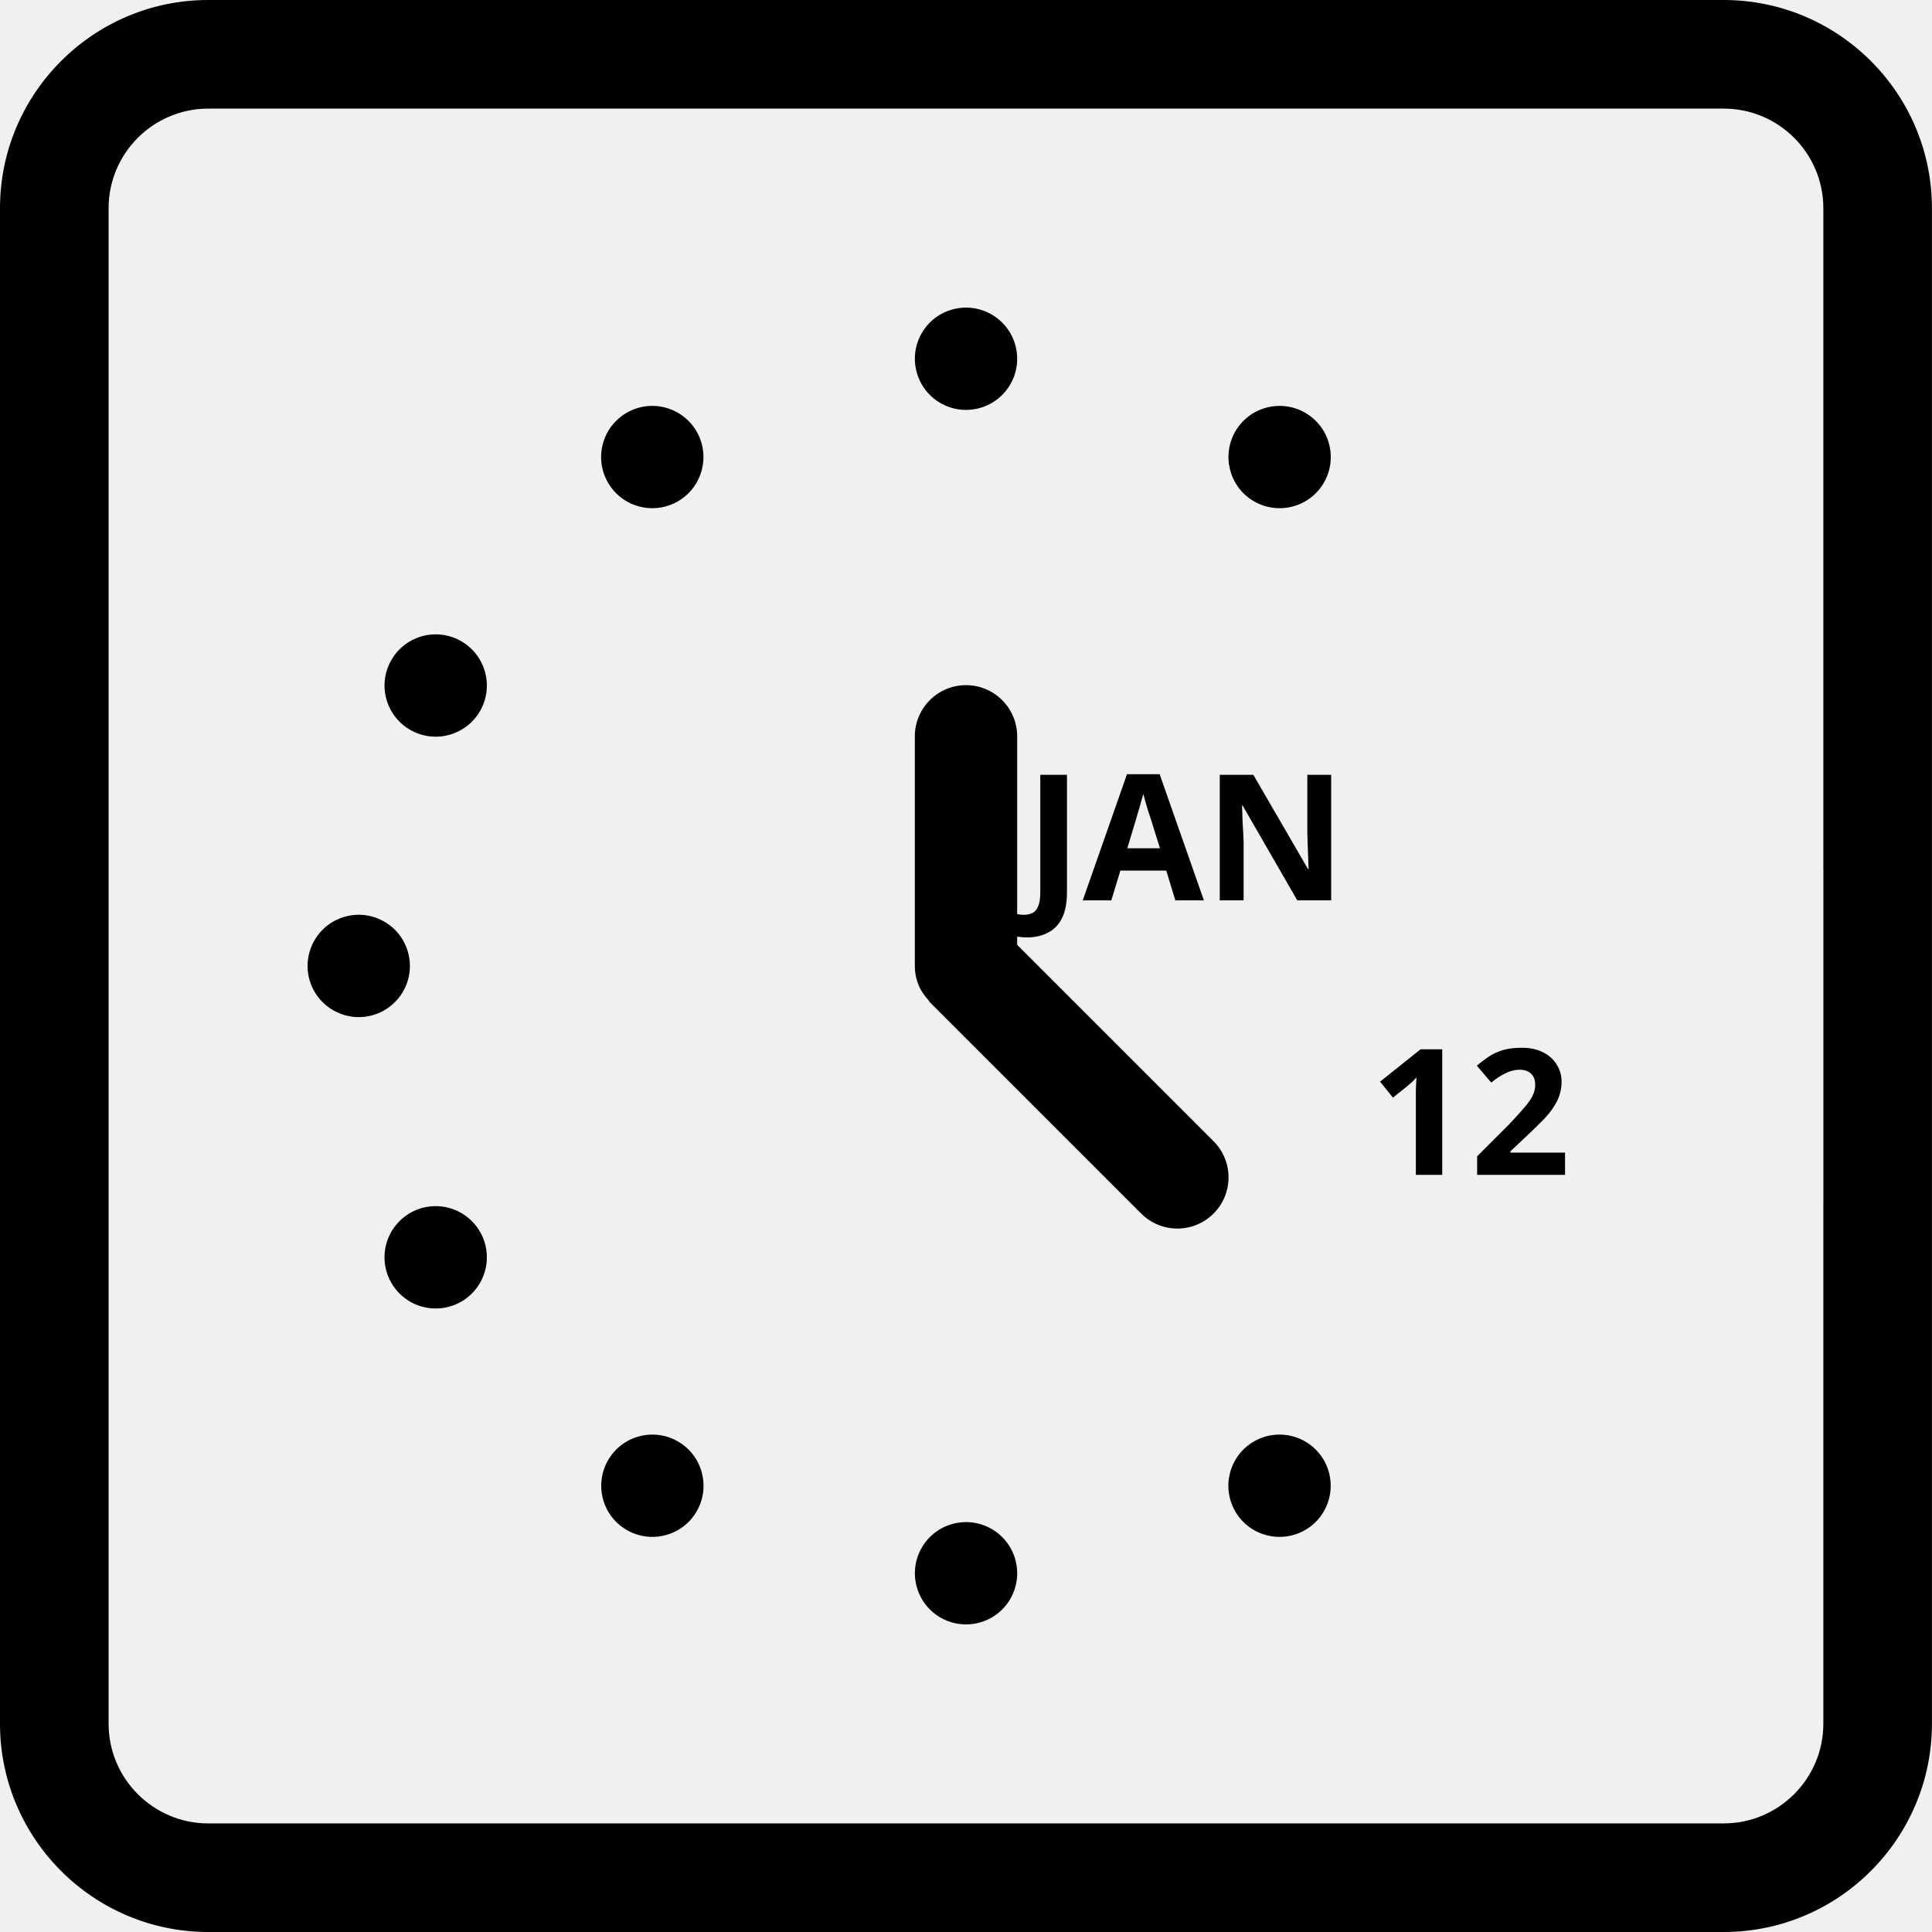
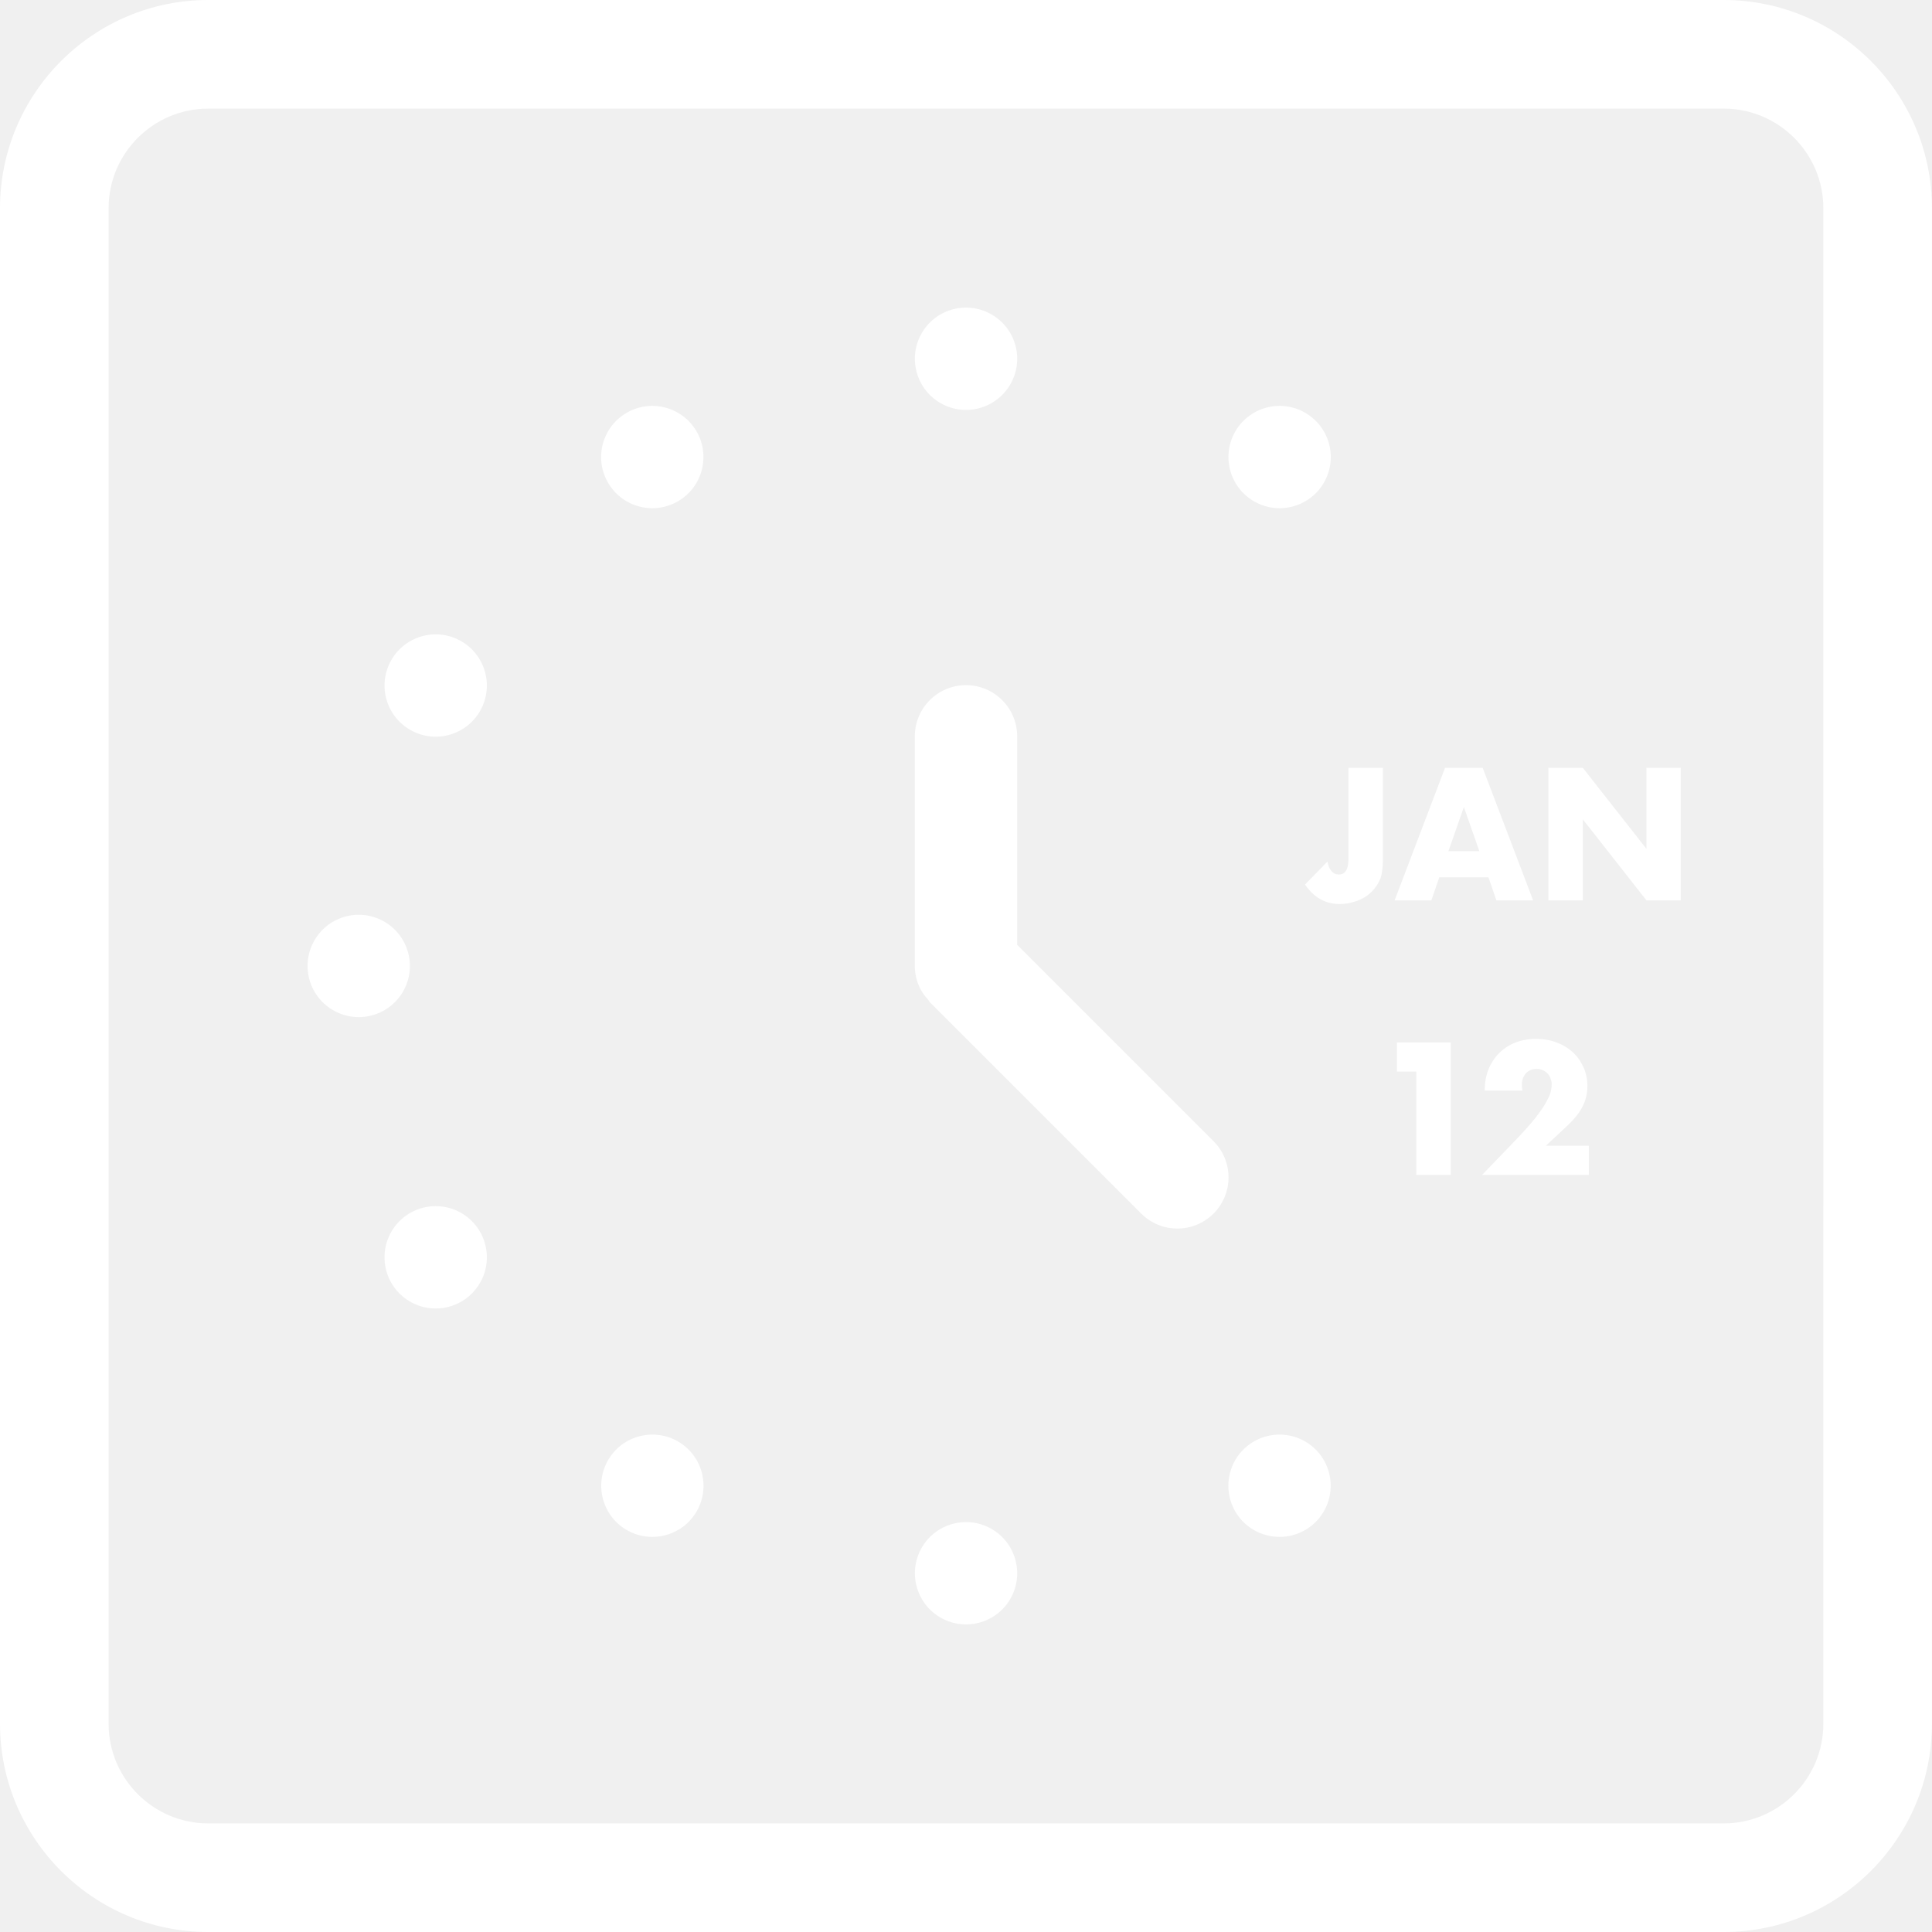
<svg xmlns="http://www.w3.org/2000/svg" version="1.1" x="0px" y="0px" viewBox="0 0 96.172 96.174" enable-background="new 0 0 100 100" xml:space="preserve" id="svg2" width="96.172" height="96.174">
  <defs id="defs18" />
-   <text id="text4147" y="44.82" x="74.626" style="font-style:normal;font-variant:normal;font-weight:500;font-stretch:normal;font-size:40px;line-height:125%;font-family:Futura;-inkscape-font-specification:'Futura Medium';letter-spacing:0px;word-spacing:0px;fill:#000000;fill-opacity:1;stroke:none;stroke-width:1px;stroke-linecap:butt;stroke-linejoin:miter;stroke-opacity:1" xml:space="preserve">
-     <tspan style="font-style:normal;font-variant:normal;font-weight:bold;font-stretch:normal;font-size:8.75px;font-family:Futura;-inkscape-font-specification:'Futura Bold';text-align:center;text-anchor:middle" y="44.82" x="74.626" id="tspan4149">JAN</tspan>
-   </text>
-   <text xml:space="preserve" style="font-style:normal;font-variant:normal;font-weight:500;font-stretch:normal;font-size:40px;line-height:125%;font-family:Futura;-inkscape-font-specification:'Futura Medium';letter-spacing:0px;word-spacing:0px;fill:#000000;fill-opacity:1;stroke:none;stroke-width:1px;stroke-linecap:butt;stroke-linejoin:miter;stroke-opacity:1" x="68.183" y="58.487" id="text4151">
-     <tspan id="tspan4153" x="68.183" y="58.487" style="font-style:normal;font-variant:normal;font-weight:bold;font-stretch:normal;font-size:8.75px;font-family:Futura;-inkscape-font-specification:'Futura Bold'">12</tspan>
-   </text>
-   <path d="M 10.365,0 C 4.649,0 0,4.65 0,10.367 L 0,85.807 c 0,5.716 4.649,10.367 10.365,10.367 l 75.441,0 c 5.716,0 10.365,-4.651 10.365,-10.367 l 0,-75.439 C 96.172,4.65 91.523,0 85.807,0 Z m 0,5.406 75.441,0 c 2.735,0 4.959,2.224 4.959,4.959 l 0,32.836 0.002,0 0,16.805 -0.002,0 0,25.801 c 0,2.735 -2.224,4.961 -4.959,4.961 l -75.441,0 c -2.734,0 -4.959,-2.226 -4.959,-4.961 l 0,-75.441 c 0,-2.735 2.225,-4.959 4.959,-4.959 z" id="path4" />
-   <g id="g4870" transform="matrix(0,0.8318321,-0.8318321,0,89.3834,6.325852)">
-     <path d="m 84.95,52.256 c 1.444,0.879 3.328,0.423 4.207,-1.019 0.879,-1.444 0.424,-3.329 -1.017,-4.208 -1.447,-0.88 -3.331,-0.423 -4.21,1.021 -0.878,1.443 -0.423,3.326 1.02,4.206 z" id="path4891" />
-     <path d="m 12.269,52.257 c 1.444,0.88 3.33,0.423 4.209,-1.02 0.879,-1.444 0.424,-3.327 -1.022,-4.208 -1.441,-0.88 -3.325,-0.423 -4.204,1.021 -0.881,1.444 -0.424,3.327 1.017,4.207 z" id="path4887" />
-     <path id="path4838" d="m 48.938,46.583 -12.479,0 c -1.69,0 -3.062,1.371 -3.062,3.062 0,1.691 1.371,3.062 3.062,3.062 l 13.738,0 0.008,0 c 0.415,0 0.811,-0.086 1.173,-0.238 0.317,-0.132 0.605,-0.336 0.873,-0.579 0.036,-0.033 0.084,-0.043 0.119,-0.079 l 12.649,-12.65 c 0.598,-0.599 0.897,-1.381 0.897,-2.165 0,-0.783 -0.299,-1.566 -0.897,-2.165 -1.195,-1.196 -3.133,-1.196 -4.329,0 L 48.938,46.583 Z" />
-     <path id="path4848" d="m 18.151,33.491 c 1.444,0.88 3.33,0.423 4.209,-1.02 0.879,-1.444 0.424,-3.327 -1.022,-4.208 -1.441,-0.88 -3.325,-0.423 -4.204,1.021 -0.881,1.444 -0.424,3.327 1.017,4.207 z" />
-     <path id="path4850" d="m 79.713,71.027 c 1.444,0.879 3.328,0.423 4.207,-1.019 0.879,-1.444 0.424,-3.329 -1.017,-4.208 -1.447,-0.88 -3.331,-0.423 -4.21,1.021 -0.878,1.443 -0.423,3.326 1.02,4.206 z" />
-     <circle id="circle4854" r="3.062" cy="81.381" cx="67.637" />
-     <path id="path4856" d="m 18.151,65.805 c 1.444,-0.88 3.33,-0.423 4.209,1.02 0.879,1.444 0.424,3.328 -1.022,4.208 -1.441,0.88 -3.325,0.423 -4.204,-1.021 -0.881,-1.443 -0.424,-3.326 1.017,-4.207 z" />
-     <path id="path4858" d="m 79.713,28.268 c 1.444,-0.879 3.328,-0.423 4.207,1.02 0.879,1.444 0.424,3.329 -1.017,4.208 -1.447,0.881 -3.331,0.423 -4.21,-1.021 -0.878,-1.443 -0.423,-3.327 1.02,-4.207 z" />
-     <path id="path4860" d="m 30.724,79.93 c 0.801,-1.489 2.66,-2.047 4.15,-1.244 1.486,0.804 2.045,2.658 1.237,4.15 -0.801,1.486 -2.655,2.042 -4.144,1.238 -1.489,-0.802 -2.045,-2.658 -1.243,-4.144 z" />
+   <g style="font-style:normal;font-variant:normal;font-weight:500;font-stretch:normal;font-size:40px;line-height:125%;font-family:Futura;-inkscape-font-specification:'Futura Medium';letter-spacing:0px;word-spacing:0px;fill:#ffffff;fill-opacity:1;stroke:none;stroke-width:1px;stroke-linecap:butt;stroke-linejoin:miter;stroke-opacity:1" id="text4147">
+     <path d="m 68.839,38.222 0,4.576 q 0,0.289 -0.035,0.534 -0.026,0.245 -0.096,0.42 -0.114,0.28 -0.315,0.516 -0.193,0.228 -0.455,0.394 -0.263,0.158 -0.586,0.245 -0.315,0.096 -0.665,0.096 -1.059,0 -1.724,-0.971 l 1.12,-1.146 q 0.044,0.297 0.193,0.472 0.149,0.175 0.367,0.175 0.481,0 0.481,-0.761 l 0,-4.55 1.715,0 z" style="font-style:normal;font-variant:normal;font-weight:bold;font-stretch:normal;font-size:8.75px;font-family:Futura;-inkscape-font-specification:'Futura Bold';text-align:center;text-anchor:middle;fill:#ffffff" id="path3356" />
+     <path d="m 73.641,42.37 -0.77,-2.196 -0.77,2.196 1.54,0 z m 0.455,1.304 -2.45,0 -0.394,1.146 -1.829,0 2.511,-6.598 1.873,0 2.511,6.598 -1.829,0 -0.394,-1.146 z" style="font-style:normal;font-variant:normal;font-weight:bold;font-stretch:normal;font-size:8.75px;font-family:Futura;-inkscape-font-specification:'Futura Bold';text-align:center;text-anchor:middle;fill:#ffffff" id="path3358" />
+     <path d="m 77.077,44.82 0,-6.598 1.715,0 3.167,4.034 0,-4.034 1.706,0 0,6.598 -1.706,0 -3.167,-4.034 0,4.034 -1.715,0 z" style="font-style:normal;font-variant:normal;font-weight:bold;font-stretch:normal;font-size:8.75px;font-family:Futura;-inkscape-font-specification:'Futura Bold';text-align:center;text-anchor:middle;fill:#ffffff" id="path3360" />
  </g>
-   <g id="g4304" transform="matrix(0,1,-1,0,91.92656,127.6311)">
-     <g transform="matrix(0.8318321,0,0,0.8318321,-121.3052,2.543158)" id="g4870-5">
-       <path id="path4889" d="m 47.505,84.535 c 0.801,-1.489 2.66,-2.047 4.15,-1.244 1.486,0.804 2.045,2.658 1.237,4.15 -0.801,1.486 -2.655,2.042 -4.144,1.238 -1.489,-0.802 -2.045,-2.658 -1.243,-4.144 z" />
+   <g style="font-style:normal;font-variant:normal;font-weight:500;font-stretch:normal;font-size:40px;line-height:125%;font-family:Futura;-inkscape-font-specification:'Futura Medium';letter-spacing:0px;word-spacing:0px;fill:#ffffff;fill-opacity:1;stroke:none;stroke-width:1px;stroke-linecap:butt;stroke-linejoin:miter;stroke-opacity:1" id="text4151">
+     <path d="m 70.502,53.342 -0.963,0 0,-1.452 2.678,0 0,6.598 -1.715,0 0,-5.145 z" style="font-style:normal;font-variant:normal;font-weight:bold;font-stretch:normal;font-size:8.75px;font-family:Futura;-inkscape-font-specification:'Futura Bold';fill:#ffffff" id="path3351" />
+     <path d="m 79.089,58.487 -5.311,0 1.636,-1.698 q 0.647,-0.674 1.015,-1.137 0.367,-0.472 0.542,-0.796 0.184,-0.324 0.228,-0.525 0.044,-0.201 0.044,-0.341 0,-0.149 -0.052,-0.289 -0.044,-0.14 -0.14,-0.245 -0.096,-0.114 -0.236,-0.175 -0.131,-0.07 -0.315,-0.07 -0.35,0 -0.551,0.228 -0.193,0.228 -0.193,0.569 0,0.096 0.026,0.28 l -1.873,0 q 0,-0.578 0.184,-1.05 0.193,-0.472 0.534,-0.814 0.341,-0.341 0.805,-0.525 0.472,-0.184 1.032,-0.184 0.551,0 1.015,0.175 0.472,0.175 0.814,0.49 0.341,0.315 0.534,0.752 0.193,0.429 0.193,0.936 0,0.542 -0.236,1.006 -0.228,0.455 -0.735,0.936 l -1.094,1.024 2.135,0 0,1.452 z" style="font-style:normal;font-variant:normal;font-weight:bold;font-stretch:normal;font-size:8.75px;font-family:Futura;-inkscape-font-specification:'Futura Bold';fill:#ffffff" id="path3353" />
+   </g>
+   <path d="M 10.365,0 C 4.649,0 0,4.65 0,10.367 L 0,85.807 c 0,5.716 4.649,10.367 10.365,10.367 l 75.441,0 c 5.716,0 10.365,-4.651 10.365,-10.367 l 0,-75.439 C 96.172,4.65 91.523,0 85.807,0 Z m 0,5.406 75.441,0 c 2.735,0 4.959,2.224 4.959,4.959 l 0,32.836 0.002,0 0,16.805 -0.002,0 0,25.801 c 0,2.735 -2.224,4.961 -4.959,4.961 l -75.441,0 c -2.734,0 -4.959,-2.226 -4.959,-4.961 l 0,-75.441 c 0,-2.735 2.225,-4.959 4.959,-4.959 z" id="path4" style="fill:#ffffff" />
+   <g id="g4870" transform="matrix(0,0.8318321,-0.8318321,0,89.3834,6.325852)" style="fill:#ffffff">
+     <path d="m 84.95,52.256 c 1.444,0.879 3.328,0.423 4.207,-1.019 0.879,-1.444 0.424,-3.329 -1.017,-4.208 -1.447,-0.88 -3.331,-0.423 -4.21,1.021 -0.878,1.443 -0.423,3.326 1.02,4.206 z" id="path4891" style="fill:#ffffff" />
+     <path d="m 12.269,52.257 c 1.444,0.88 3.33,0.423 4.209,-1.02 0.879,-1.444 0.424,-3.327 -1.022,-4.208 -1.441,-0.88 -3.325,-0.423 -4.204,1.021 -0.881,1.444 -0.424,3.327 1.017,4.207 z" id="path4887" style="fill:#ffffff" />
+     <path id="path4838" d="m 48.938,46.583 -12.479,0 c -1.69,0 -3.062,1.371 -3.062,3.062 0,1.691 1.371,3.062 3.062,3.062 l 13.738,0 0.008,0 c 0.415,0 0.811,-0.086 1.173,-0.238 0.317,-0.132 0.605,-0.336 0.873,-0.579 0.036,-0.033 0.084,-0.043 0.119,-0.079 l 12.649,-12.65 c 0.598,-0.599 0.897,-1.381 0.897,-2.165 0,-0.783 -0.299,-1.566 -0.897,-2.165 -1.195,-1.196 -3.133,-1.196 -4.329,0 L 48.938,46.583 Z" style="fill:#ffffff" />
+     <path id="path4848" d="m 18.151,33.491 c 1.444,0.88 3.33,0.423 4.209,-1.02 0.879,-1.444 0.424,-3.327 -1.022,-4.208 -1.441,-0.88 -3.325,-0.423 -4.204,1.021 -0.881,1.444 -0.424,3.327 1.017,4.207 z" style="fill:#ffffff" />
+     <path id="path4850" d="m 79.713,71.027 c 1.444,0.879 3.328,0.423 4.207,-1.019 0.879,-1.444 0.424,-3.329 -1.017,-4.208 -1.447,-0.88 -3.331,-0.423 -4.21,1.021 -0.878,1.443 -0.423,3.326 1.02,4.206 z" style="fill:#ffffff" />
+     <circle id="circle4854" r="3.062" cy="81.381" cx="67.637" style="fill:#ffffff" />
+     <path id="path4856" d="m 18.151,65.805 c 1.444,-0.88 3.33,-0.423 4.209,1.02 0.879,1.444 0.424,3.328 -1.022,4.208 -1.441,0.88 -3.325,0.423 -4.204,-1.021 -0.881,-1.443 -0.424,-3.326 1.017,-4.207 z" style="fill:#ffffff" />
+     <path id="path4858" d="m 79.713,28.268 c 1.444,-0.879 3.328,-0.423 4.207,1.02 0.879,1.444 0.424,3.329 -1.017,4.208 -1.447,0.881 -3.331,0.423 -4.21,-1.021 -0.878,-1.443 -0.423,-3.327 1.02,-4.207 z" style="fill:#ffffff" />
+     <path id="path4860" d="m 30.724,79.93 c 0.801,-1.489 2.66,-2.047 4.15,-1.244 1.486,0.804 2.045,2.658 1.237,4.15 -0.801,1.486 -2.655,2.042 -4.144,1.238 -1.489,-0.802 -2.045,-2.658 -1.243,-4.144 z" style="fill:#ffffff" />
+   </g>
+   <g id="g4304" transform="matrix(0,1,-1,0,91.92656,127.6311)" style="fill:#ffffff">
+     <g transform="matrix(0.8318321,0,0,0.8318321,-121.3052,2.543158)" id="g4870-5" style="fill:#ffffff">
+       <path id="path4889" d="m 47.505,84.535 c 0.801,-1.489 2.66,-2.047 4.15,-1.244 1.486,0.804 2.045,2.658 1.237,4.15 -0.801,1.486 -2.655,2.042 -4.144,1.238 -1.489,-0.802 -2.045,-2.658 -1.243,-4.144 z" style="fill:#ffffff" />
    </g>
  </g>
</svg>
